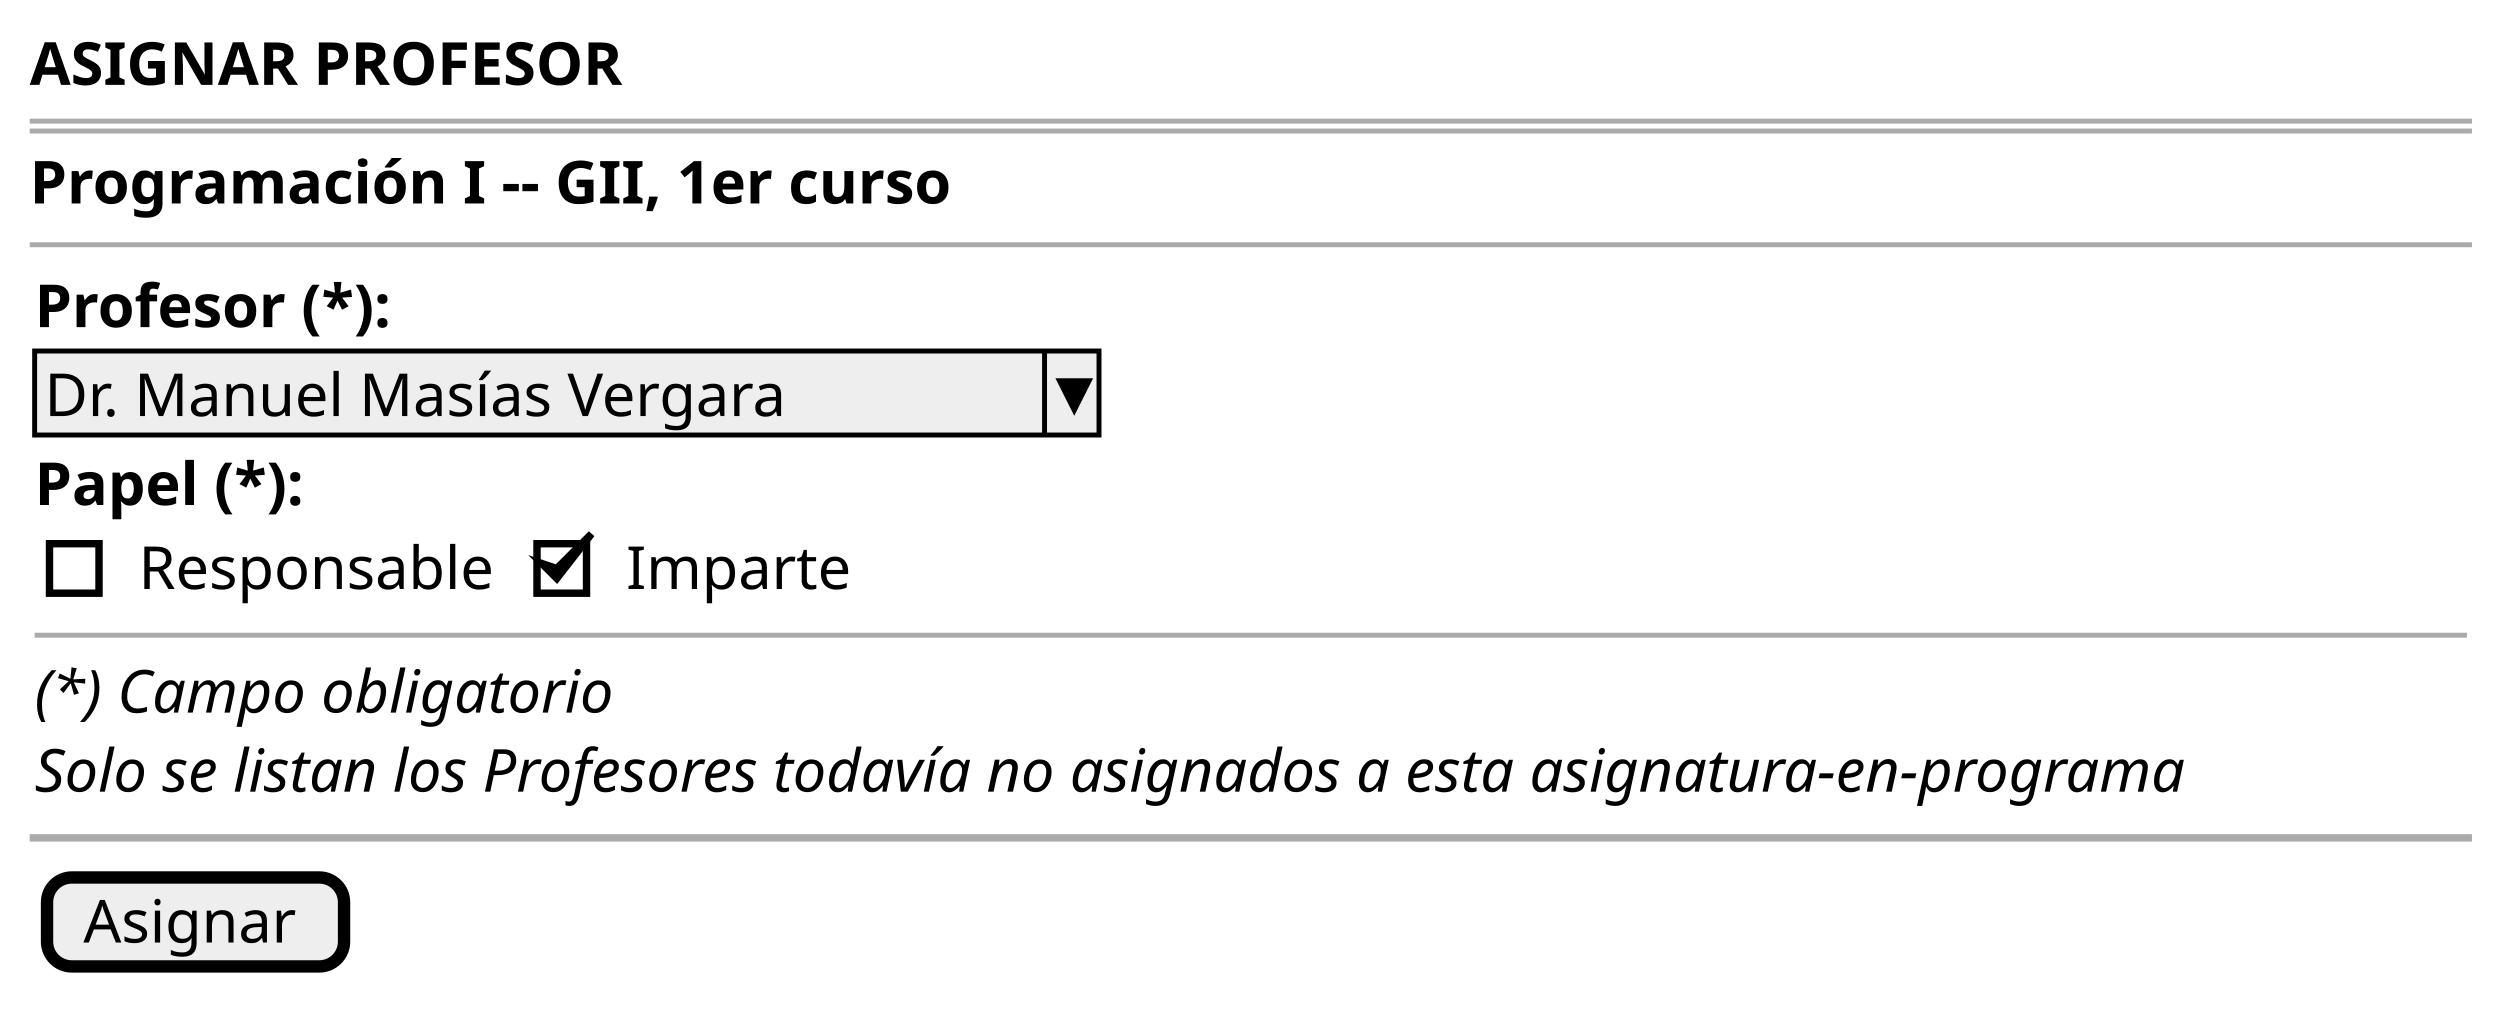
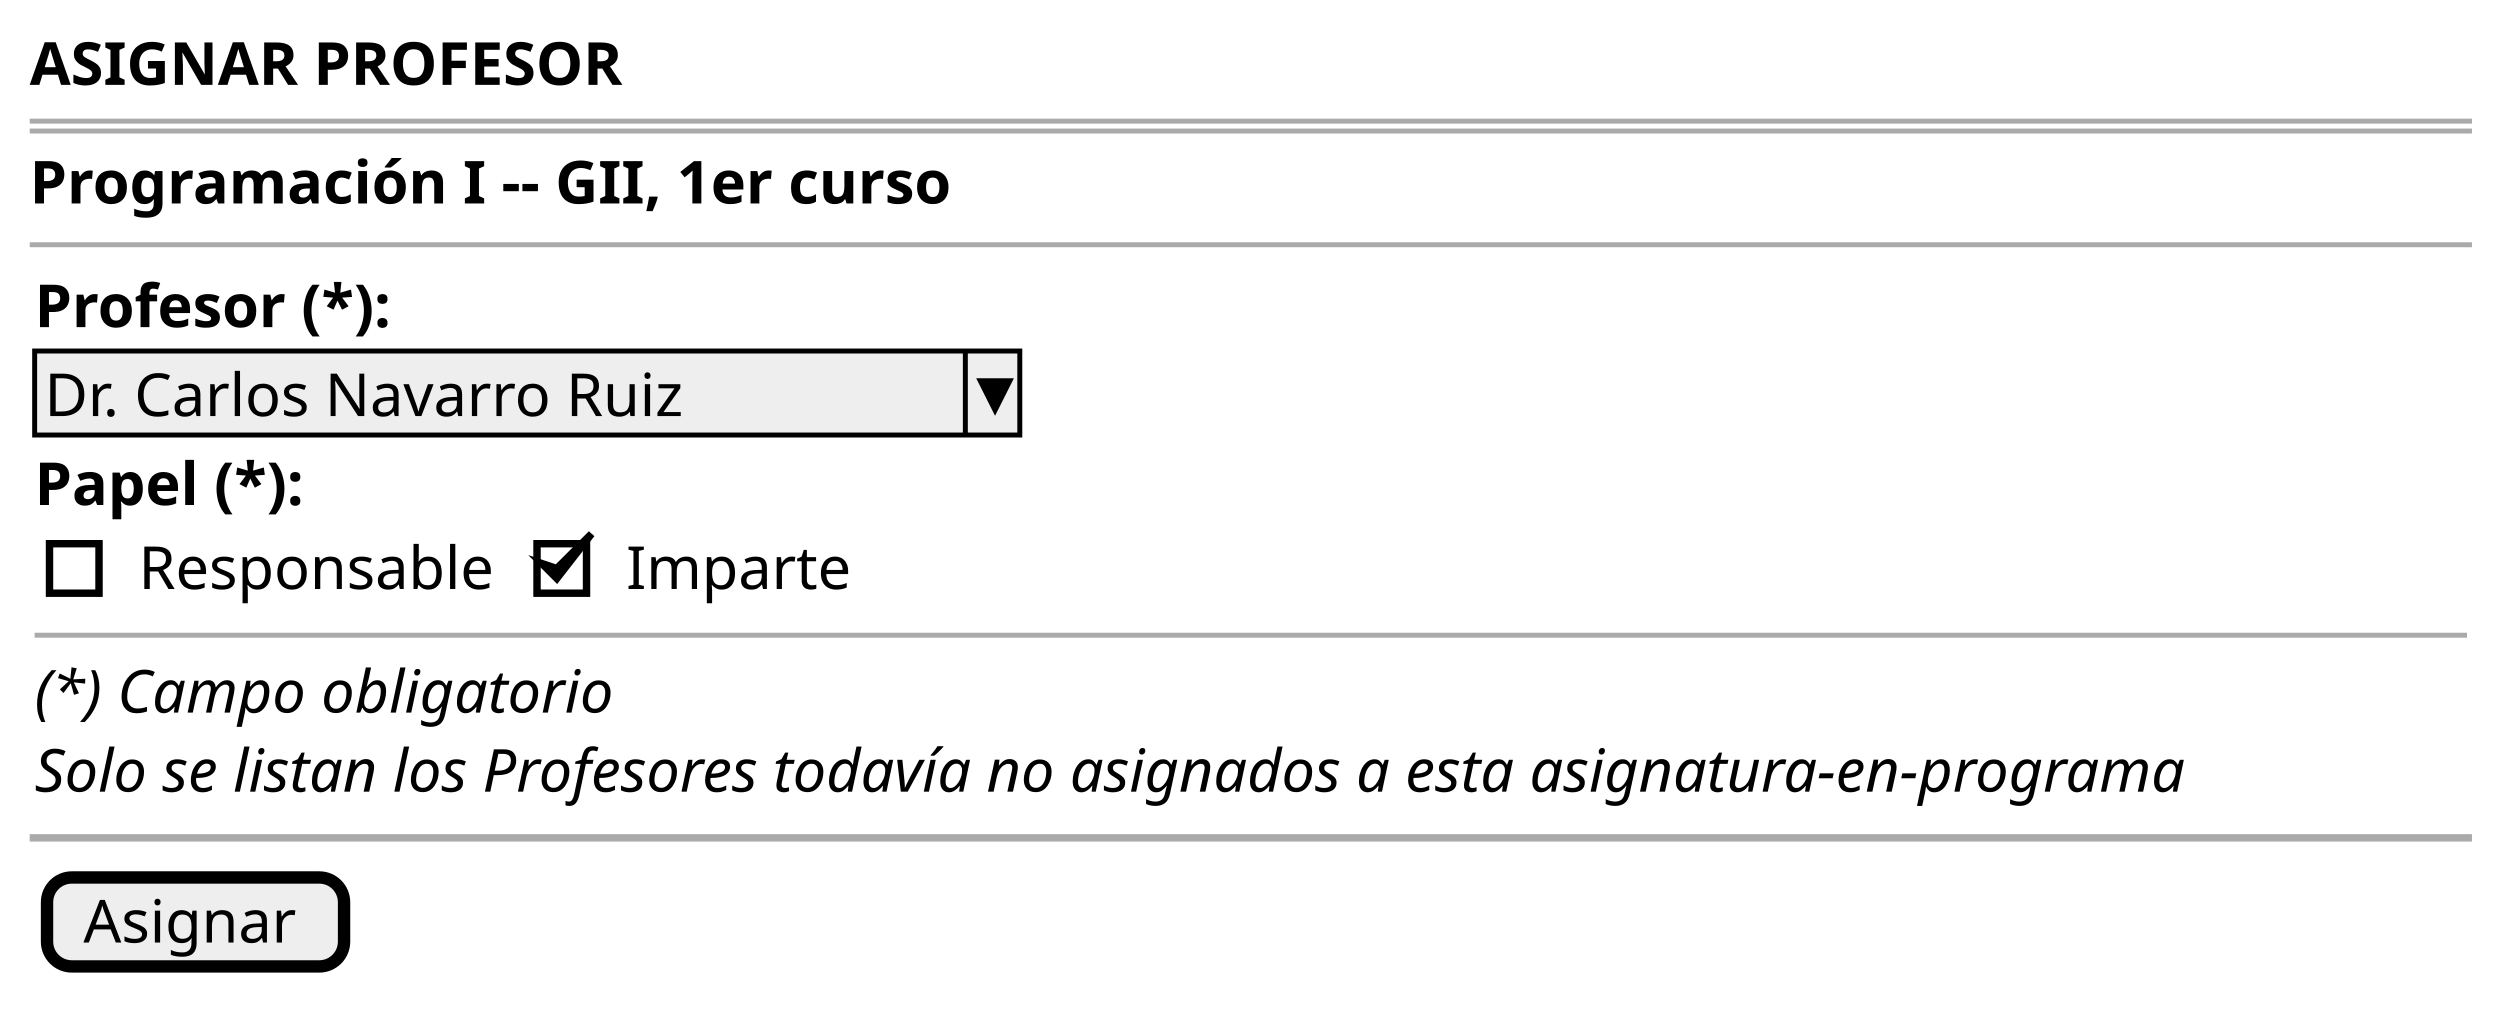
<svg xmlns="http://www.w3.org/2000/svg" version="1.1" data-diagram-type="SALT" style="width:505px;height:205px;background:#FFFFFF;" width="505px" height="205px" viewBox="0 0 505 205" zoomAndPan="magnify" preserveAspectRatio="none" contentStyleType="text/css">
  <defs />
  <g font-family="sans-serif" lengthAdjust="spacing">
    <text x="6" y="17.139" fill="#000" font-size="12" textLength="137.707" font-weight="700">ASIGNAR PROFESOR</text>
    <line x1="6" y1="24.469" x2="499.336" y2="24.469" style="stroke:#AAA;stroke-width:1;" />
    <line x1="6" y1="26.469" x2="499.336" y2="26.469" style="stroke:#AAA;stroke-width:1;" />
    <text x="6" y="41.107" fill="#000" font-size="12" textLength="212.197" font-weight="700">Programación I -- GII, 1er curso</text>
    <line x1="6" y1="49.438" x2="499.336" y2="49.438" style="stroke:#AAA;stroke-width:1;" />
    <text x="7" y="66.076" fill="#000" font-size="12" textLength="83.842" font-weight="700">Profesor (*):</text>
-     <rect x="7" y="70.906" width="215" height="16.969" fill="#EEE" style="stroke:#000;stroke-width:1;" />
-     <text x="9" y="84.045" fill="#000" font-size="12" textLength="161.748">Dr. Manuel Masías Vergara</text>
-     <line x1="211" y1="70.906" x2="211" y2="87.875" style="stroke:#000;stroke-width:1;" />
-     <polygon points="214,76.906,220,76.906,217,82.875" fill="#000" style="stroke:#000;stroke-width:1;stroke-linejoin:miter;stroke-miterlimit:10;" />
+     <rect x="7" y="70.906" width="199" height="16.969" fill="#EEE" style="stroke:#000;stroke-width:1;" />
+     <text x="9" y="84.045" fill="#000" font-size="12" textLength="140.596">Dr. Carlos Navarro Ruiz</text>
+     <line x1="195" y1="70.906" x2="195" y2="87.875" style="stroke:#000;stroke-width:1;" />
+     <polygon points="198,76.906,204,76.906,201,82.875" fill="#000" style="stroke:#000;stroke-width:1;stroke-linejoin:miter;stroke-miterlimit:10;" />
    <text x="7" y="102.014" fill="#000" font-size="12" textLength="63.955" font-weight="700">Papel (*):</text>
    <text x="28" y="118.982" fill="#000" font-size="12" textLength="76.477">Responsable</text>
    <rect x="10" y="109.828" width="10" height="10" fill="none" style="stroke:#000;stroke-width:1.5;" />
    <text x="126.477" y="118.982" fill="#000" font-size="12" textLength="47.221">Imparte</text>
    <rect x="108.477" y="109.828" width="10" height="10" fill="none" style="stroke:#000;stroke-width:1.5;" />
    <polygon points="109.477,113.844,112.477,116.844,119.477,107.844,112.477,114.844" fill="#000" style="stroke:#000;stroke-width:1.5;stroke-linejoin:miter;stroke-miterlimit:10;" />
    <line x1="7" y1="128.313" x2="498.336" y2="128.313" style="stroke:#AAA;stroke-width:1;" />
    <text x="7" y="143.951" fill="#000" font-size="12" textLength="129.627" font-style="italic">(*) Campo obligatorio</text>
    <text x="7" y="159.92" fill="#000" font-size="12" textLength="490.336" font-style="italic">Solo se listan los Profesores todavía no asignados a esta asignatura-en-programa</text>
    <line x1="6" y1="169.25" x2="499.336" y2="169.25" style="stroke:#AAA;stroke-width:1.5;" />
    <rect x="9.5" y="177.25" width="60" height="17.969" fill="#EEE" style="stroke:#000;stroke-width:2.5;" rx="5" ry="5" />
    <text x="16.848" y="190.389" fill="#000" font-size="12" textLength="45.305">Asignar</text>
  </g>
</svg>
